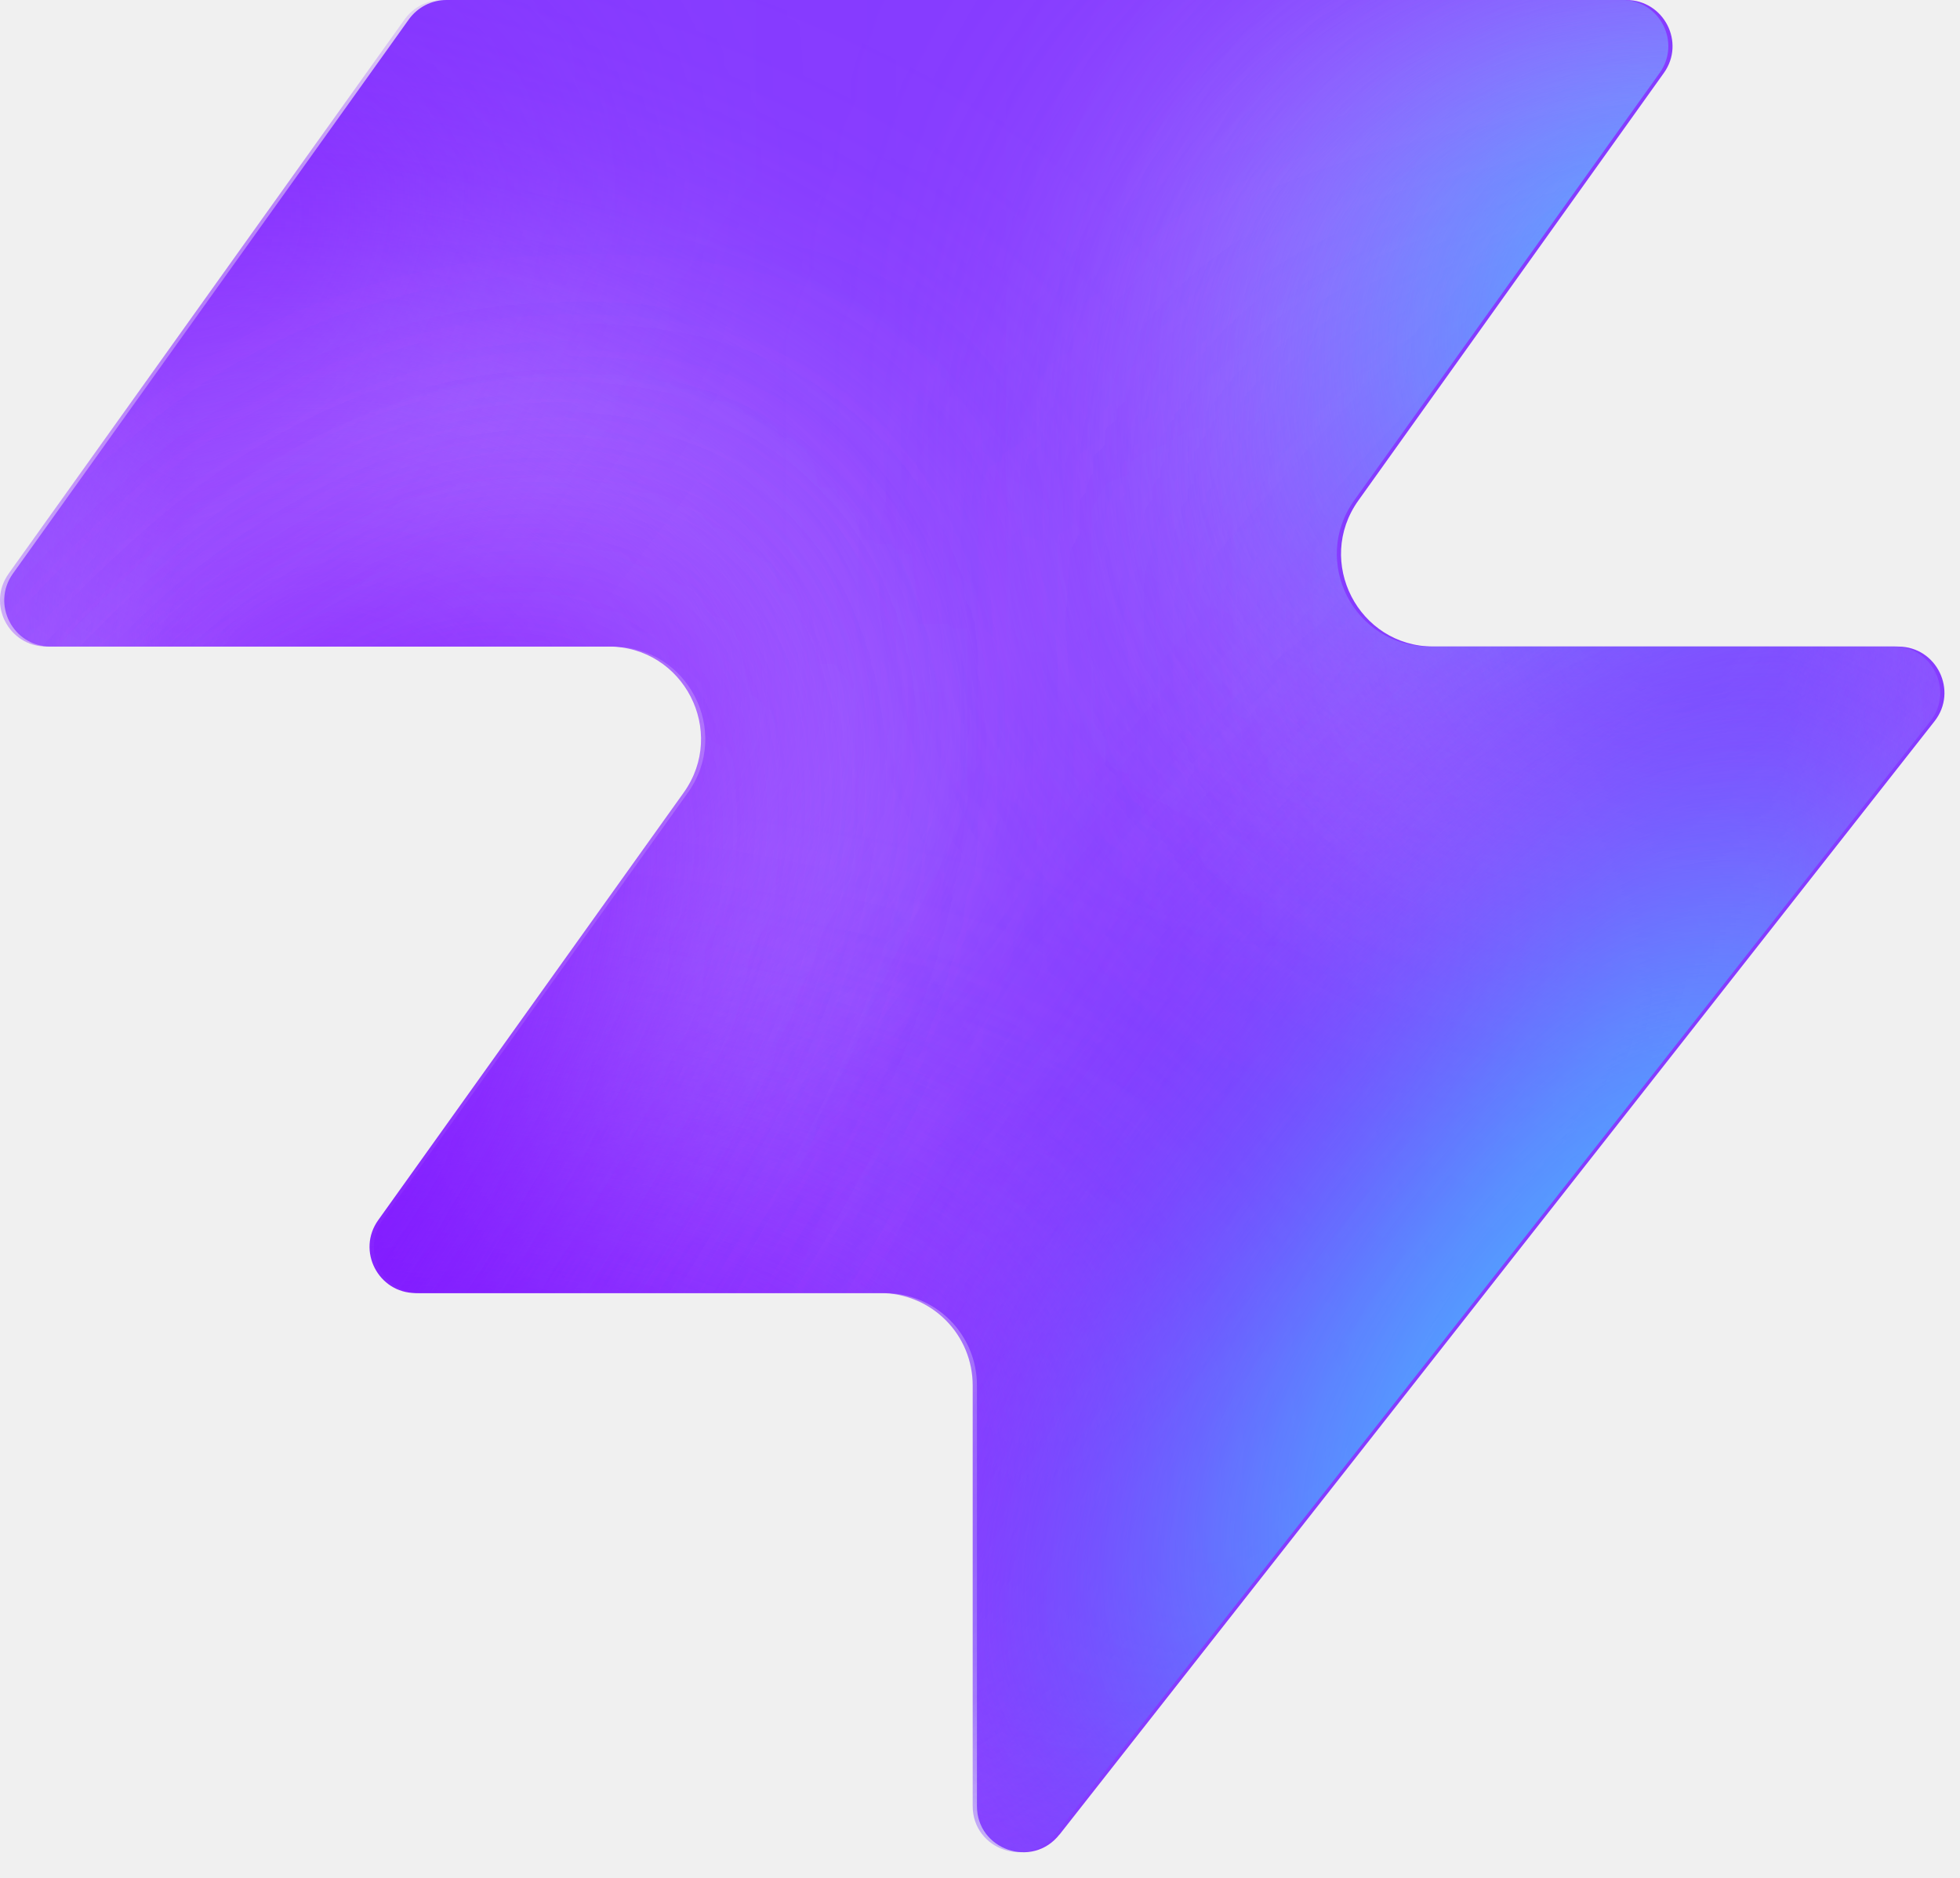
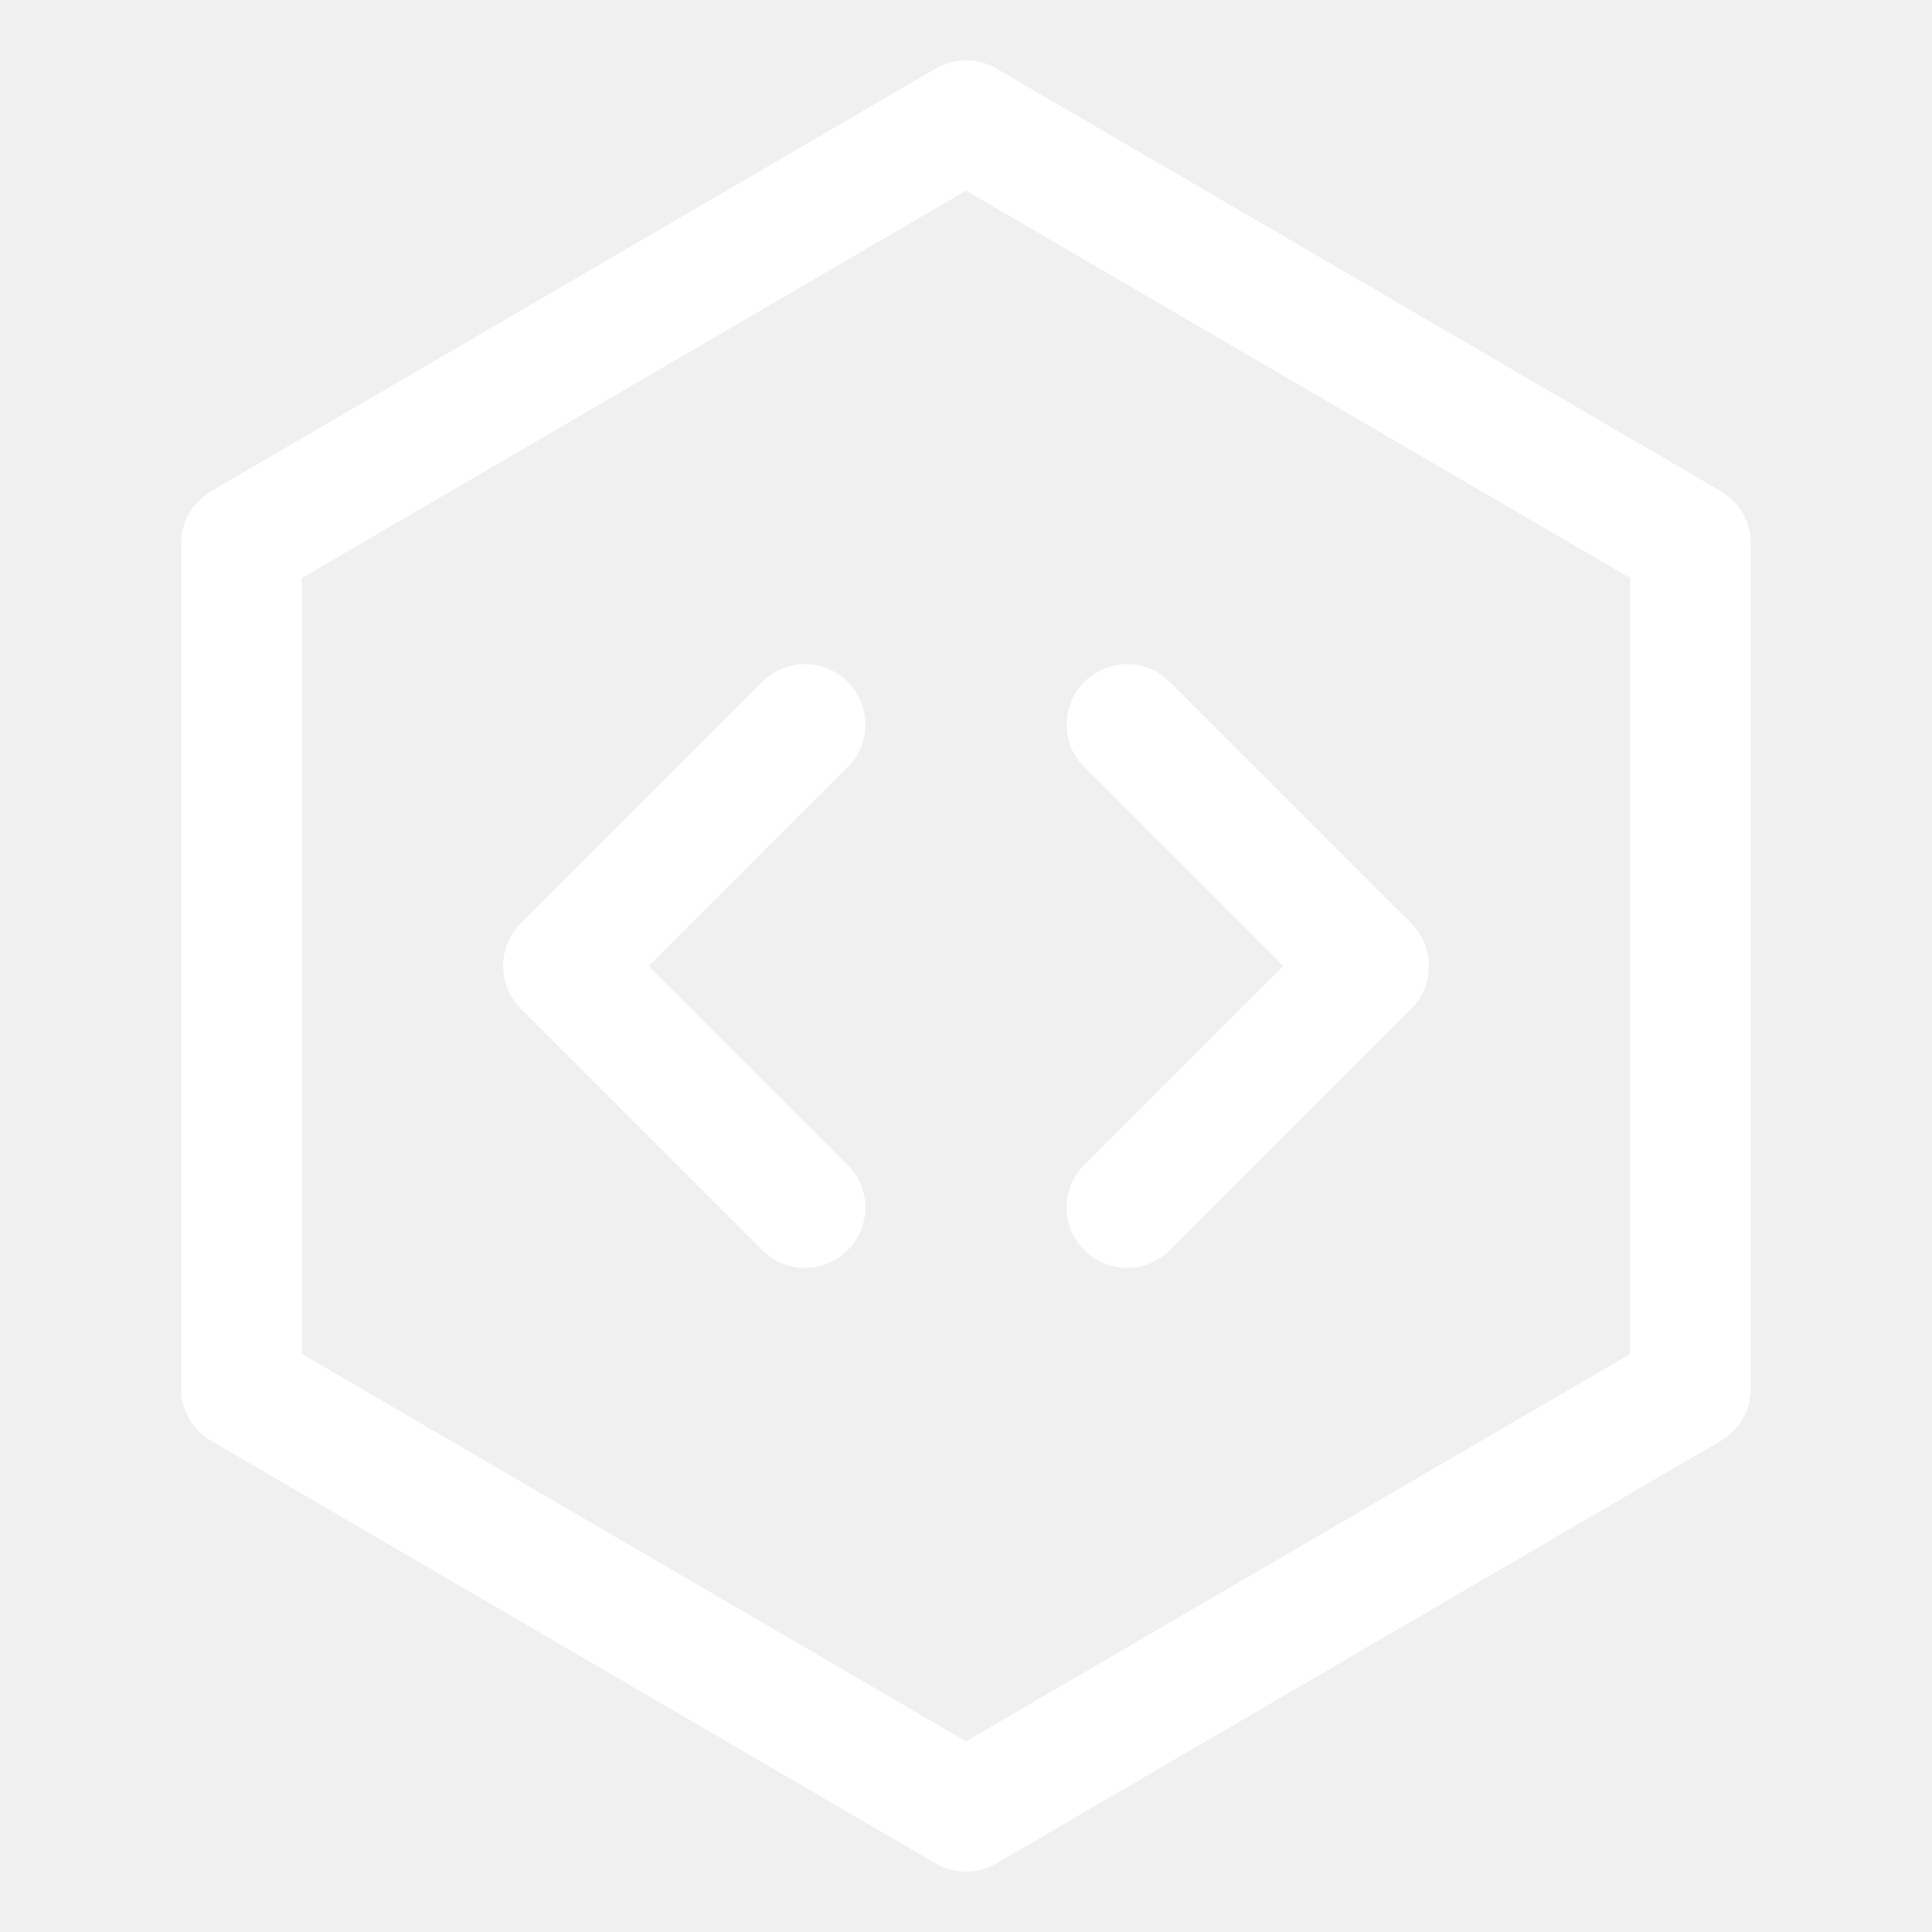
- <svg xmlns="http://www.w3.org/2000/svg" width="48" height="46" fill="none" viewBox="0 0 48 46">
-   <path fill="#863bff" d="M25.946 44.938c-.664.845-2.021.375-2.021-.698V33.937a2.26 2.26 0 0 0-2.262-2.262H10.287c-.92 0-1.456-1.04-.92-1.788l7.48-10.471c1.07-1.497 0-3.578-1.842-3.578H1.237c-.92 0-1.456-1.04-.92-1.788L10.013.474c.214-.297.556-.474.92-.474h28.894c.92 0 1.456 1.04.92 1.788l-7.48 10.471c-1.07 1.498 0 3.579 1.842 3.579h11.377c.943 0 1.473 1.088.89 1.83L25.947 44.94z" style="fill:#863bff;fill:color(display-p3 .525 .23 1);fill-opacity:1" />
-   <mask id="a" width="48" height="46" x="0" y="0" maskUnits="userSpaceOnUse" style="mask-type:alpha">
-     <path fill="#000" d="M25.842 44.938c-.664.844-2.021.375-2.021-.698V33.937a2.26 2.26 0 0 0-2.262-2.262H10.183c-.92 0-1.456-1.04-.92-1.788l7.48-10.471c1.07-1.498 0-3.579-1.842-3.579H1.133c-.92 0-1.456-1.04-.92-1.787L9.91.473c.214-.297.556-.474.92-.474h28.894c.92 0 1.456 1.04.92 1.788l-7.48 10.471c-1.07 1.498 0 3.578 1.842 3.578h11.377c.943 0 1.473 1.088.89 1.832L25.843 44.94z" style="fill:#000;fill-opacity:1" />
-   </mask>
-   <g mask="url(#a)">
-     <g filter="url(#b)">
-       <ellipse cx="5.508" cy="14.704" fill="#ede6ff" rx="5.508" ry="14.704" style="fill:#ede6ff;fill:color(display-p3 .927 .903 1);fill-opacity:1" transform="matrix(.00324 1 1 -.00324 -4.47 31.516)" />
-     </g>
-     <g filter="url(#c)">
-       <ellipse cx="10.399" cy="29.851" fill="#ede6ff" rx="10.399" ry="29.851" style="fill:#ede6ff;fill:color(display-p3 .927 .903 1);fill-opacity:1" transform="matrix(.00324 1 1 -.00324 -39.328 7.883)" />
-     </g>
-     <g filter="url(#d)">
-       <ellipse cx="5.508" cy="30.487" fill="#7e14ff" rx="5.508" ry="30.487" style="fill:#7e14ff;fill:color(display-p3 .492 .077 1);fill-opacity:1" transform="rotate(89.814 -25.913 -14.639)scale(1 -1)" />
-     </g>
-     <g filter="url(#e)">
-       <ellipse cx="5.508" cy="30.599" fill="#7e14ff" rx="5.508" ry="30.599" style="fill:#7e14ff;fill:color(display-p3 .492 .077 1);fill-opacity:1" transform="rotate(89.814 -32.644 -3.334)scale(1 -1)" />
-     </g>
-     <g filter="url(#f)">
-       <ellipse cx="5.508" cy="30.599" fill="#7e14ff" rx="5.508" ry="30.599" style="fill:#7e14ff;fill:color(display-p3 .492 .077 1);fill-opacity:1" transform="matrix(.00324 1 1 -.00324 -34.34 30.47)" />
-     </g>
-     <g filter="url(#g)">
-       <ellipse cx="14.072" cy="22.078" fill="#ede6ff" rx="14.072" ry="22.078" style="fill:#ede6ff;fill:color(display-p3 .927 .903 1);fill-opacity:1" transform="rotate(93.35 24.506 48.493)scale(-1 1)" />
-     </g>
-     <g filter="url(#h)">
-       <ellipse cx="3.47" cy="21.501" fill="#7e14ff" rx="3.47" ry="21.501" style="fill:#7e14ff;fill:color(display-p3 .492 .077 1);fill-opacity:1" transform="rotate(89.009 28.708 47.59)scale(-1 1)" />
-     </g>
-     <g filter="url(#i)">
-       <ellipse cx="3.47" cy="21.501" fill="#7e14ff" rx="3.47" ry="21.501" style="fill:#7e14ff;fill:color(display-p3 .492 .077 1);fill-opacity:1" transform="rotate(89.009 28.708 47.59)scale(-1 1)" />
-     </g>
-     <g filter="url(#j)">
-       <ellipse cx=".387" cy="8.972" fill="#7e14ff" rx="4.407" ry="29.108" style="fill:#7e14ff;fill:color(display-p3 .492 .077 1);fill-opacity:1" transform="rotate(39.51 .387 8.972)" />
-     </g>
-     <g filter="url(#k)">
-       <ellipse cx="47.523" cy="-6.092" fill="#7e14ff" rx="4.407" ry="29.108" style="fill:#7e14ff;fill:color(display-p3 .492 .077 1);fill-opacity:1" transform="rotate(37.892 47.523 -6.092)" />
-     </g>
-     <g filter="url(#l)">
-       <ellipse cx="41.412" cy="6.333" fill="#47bfff" rx="5.971" ry="9.665" style="fill:#47bfff;fill:color(display-p3 .28 .748 1);fill-opacity:1" transform="rotate(37.892 41.412 6.333)" />
-     </g>
-     <g filter="url(#m)">
-       <ellipse cx="-1.879" cy="38.332" fill="#7e14ff" rx="4.407" ry="29.108" style="fill:#7e14ff;fill:color(display-p3 .492 .077 1);fill-opacity:1" transform="rotate(37.892 -1.88 38.332)" />
-     </g>
-     <g filter="url(#n)">
-       <ellipse cx="-1.879" cy="38.332" fill="#7e14ff" rx="4.407" ry="29.108" style="fill:#7e14ff;fill:color(display-p3 .492 .077 1);fill-opacity:1" transform="rotate(37.892 -1.88 38.332)" />
-     </g>
-     <g filter="url(#o)">
-       <ellipse cx="35.651" cy="29.907" fill="#7e14ff" rx="4.407" ry="29.108" style="fill:#7e14ff;fill:color(display-p3 .492 .077 1);fill-opacity:1" transform="rotate(37.892 35.651 29.907)" />
-     </g>
-     <g filter="url(#p)">
-       <ellipse cx="38.418" cy="32.4" fill="#47bfff" rx="5.971" ry="15.297" style="fill:#47bfff;fill:color(display-p3 .28 .748 1);fill-opacity:1" transform="rotate(37.892 38.418 32.4)" />
-     </g>
-   </g>
-   <defs>
-     <filter id="b" width="60.045" height="41.654" x="-19.77" y="16.149" color-interpolation-filters="sRGB" filterUnits="userSpaceOnUse">
-       <feFlood flood-opacity="0" result="BackgroundImageFix" />
-       <feBlend in="SourceGraphic" in2="BackgroundImageFix" result="shape" />
-       <feGaussianBlur result="effect1_foregroundBlur_2002_17158" stdDeviation="7.659" />
-     </filter>
-     <filter id="c" width="90.34" height="51.437" x="-54.613" y="-7.533" color-interpolation-filters="sRGB" filterUnits="userSpaceOnUse">
-       <feFlood flood-opacity="0" result="BackgroundImageFix" />
-       <feBlend in="SourceGraphic" in2="BackgroundImageFix" result="shape" />
-       <feGaussianBlur result="effect1_foregroundBlur_2002_17158" stdDeviation="7.659" />
-     </filter>
-     <filter id="d" width="79.355" height="29.4" x="-49.64" y="2.03" color-interpolation-filters="sRGB" filterUnits="userSpaceOnUse">
-       <feFlood flood-opacity="0" result="BackgroundImageFix" />
-       <feBlend in="SourceGraphic" in2="BackgroundImageFix" result="shape" />
-       <feGaussianBlur result="effect1_foregroundBlur_2002_17158" stdDeviation="4.596" />
-     </filter>
-     <filter id="e" width="79.579" height="29.4" x="-45.045" y="20.029" color-interpolation-filters="sRGB" filterUnits="userSpaceOnUse">
-       <feFlood flood-opacity="0" result="BackgroundImageFix" />
-       <feBlend in="SourceGraphic" in2="BackgroundImageFix" result="shape" />
-       <feGaussianBlur result="effect1_foregroundBlur_2002_17158" stdDeviation="4.596" />
-     </filter>
-     <filter id="f" width="79.579" height="29.4" x="-43.513" y="21.178" color-interpolation-filters="sRGB" filterUnits="userSpaceOnUse">
-       <feFlood flood-opacity="0" result="BackgroundImageFix" />
-       <feBlend in="SourceGraphic" in2="BackgroundImageFix" result="shape" />
-       <feGaussianBlur result="effect1_foregroundBlur_2002_17158" stdDeviation="4.596" />
-     </filter>
-     <filter id="g" width="74.749" height="58.852" x="15.756" y="-17.901" color-interpolation-filters="sRGB" filterUnits="userSpaceOnUse">
-       <feFlood flood-opacity="0" result="BackgroundImageFix" />
-       <feBlend in="SourceGraphic" in2="BackgroundImageFix" result="shape" />
-       <feGaussianBlur result="effect1_foregroundBlur_2002_17158" stdDeviation="7.659" />
-     </filter>
-     <filter id="h" width="61.377" height="25.362" x="23.548" y="2.284" color-interpolation-filters="sRGB" filterUnits="userSpaceOnUse">
-       <feFlood flood-opacity="0" result="BackgroundImageFix" />
-       <feBlend in="SourceGraphic" in2="BackgroundImageFix" result="shape" />
-       <feGaussianBlur result="effect1_foregroundBlur_2002_17158" stdDeviation="4.596" />
-     </filter>
-     <filter id="i" width="61.377" height="25.362" x="23.548" y="2.284" color-interpolation-filters="sRGB" filterUnits="userSpaceOnUse">
-       <feFlood flood-opacity="0" result="BackgroundImageFix" />
-       <feBlend in="SourceGraphic" in2="BackgroundImageFix" result="shape" />
-       <feGaussianBlur result="effect1_foregroundBlur_2002_17158" stdDeviation="4.596" />
-     </filter>
-     <filter id="j" width="56.045" height="63.649" x="-27.636" y="-22.853" color-interpolation-filters="sRGB" filterUnits="userSpaceOnUse">
-       <feFlood flood-opacity="0" result="BackgroundImageFix" />
-       <feBlend in="SourceGraphic" in2="BackgroundImageFix" result="shape" />
-       <feGaussianBlur result="effect1_foregroundBlur_2002_17158" stdDeviation="4.596" />
-     </filter>
-     <filter id="k" width="54.814" height="64.646" x="20.116" y="-38.415" color-interpolation-filters="sRGB" filterUnits="userSpaceOnUse">
-       <feFlood flood-opacity="0" result="BackgroundImageFix" />
-       <feBlend in="SourceGraphic" in2="BackgroundImageFix" result="shape" />
-       <feGaussianBlur result="effect1_foregroundBlur_2002_17158" stdDeviation="4.596" />
-     </filter>
-     <filter id="l" width="33.541" height="35.313" x="24.641" y="-11.323" color-interpolation-filters="sRGB" filterUnits="userSpaceOnUse">
-       <feFlood flood-opacity="0" result="BackgroundImageFix" />
-       <feBlend in="SourceGraphic" in2="BackgroundImageFix" result="shape" />
-       <feGaussianBlur result="effect1_foregroundBlur_2002_17158" stdDeviation="4.596" />
-     </filter>
-     <filter id="m" width="54.814" height="64.646" x="-29.286" y="6.009" color-interpolation-filters="sRGB" filterUnits="userSpaceOnUse">
-       <feFlood flood-opacity="0" result="BackgroundImageFix" />
-       <feBlend in="SourceGraphic" in2="BackgroundImageFix" result="shape" />
-       <feGaussianBlur result="effect1_foregroundBlur_2002_17158" stdDeviation="4.596" />
-     </filter>
-     <filter id="n" width="54.814" height="64.646" x="-29.286" y="6.009" color-interpolation-filters="sRGB" filterUnits="userSpaceOnUse">
-       <feFlood flood-opacity="0" result="BackgroundImageFix" />
-       <feBlend in="SourceGraphic" in2="BackgroundImageFix" result="shape" />
-       <feGaussianBlur result="effect1_foregroundBlur_2002_17158" stdDeviation="4.596" />
-     </filter>
-     <filter id="o" width="54.814" height="64.646" x="8.244" y="-2.416" color-interpolation-filters="sRGB" filterUnits="userSpaceOnUse">
-       <feFlood flood-opacity="0" result="BackgroundImageFix" />
-       <feBlend in="SourceGraphic" in2="BackgroundImageFix" result="shape" />
-       <feGaussianBlur result="effect1_foregroundBlur_2002_17158" stdDeviation="4.596" />
-     </filter>
-     <filter id="p" width="39.409" height="43.623" x="18.713" y="10.588" color-interpolation-filters="sRGB" filterUnits="userSpaceOnUse">
-       <feFlood flood-opacity="0" result="BackgroundImageFix" />
-       <feBlend in="SourceGraphic" in2="BackgroundImageFix" result="shape" />
-       <feGaussianBlur result="effect1_foregroundBlur_2002_17158" stdDeviation="4.596" />
-     </filter>
-   </defs>
+ <svg xmlns="http://www.w3.org/2000/svg" viewBox="0 0 48 48" fill="none">
+   <path d="M24 3 42 13.5v21L24 45 6 34.5v-21L24 3Z" stroke="#FFFFFF" stroke-width="3" stroke-linejoin="round" />
+   <path d="m20 18-6 6 6 6M28 18l6 6-6 6" stroke="#FFFFFF" stroke-width="3" stroke-linecap="round" stroke-linejoin="round" />
</svg>
